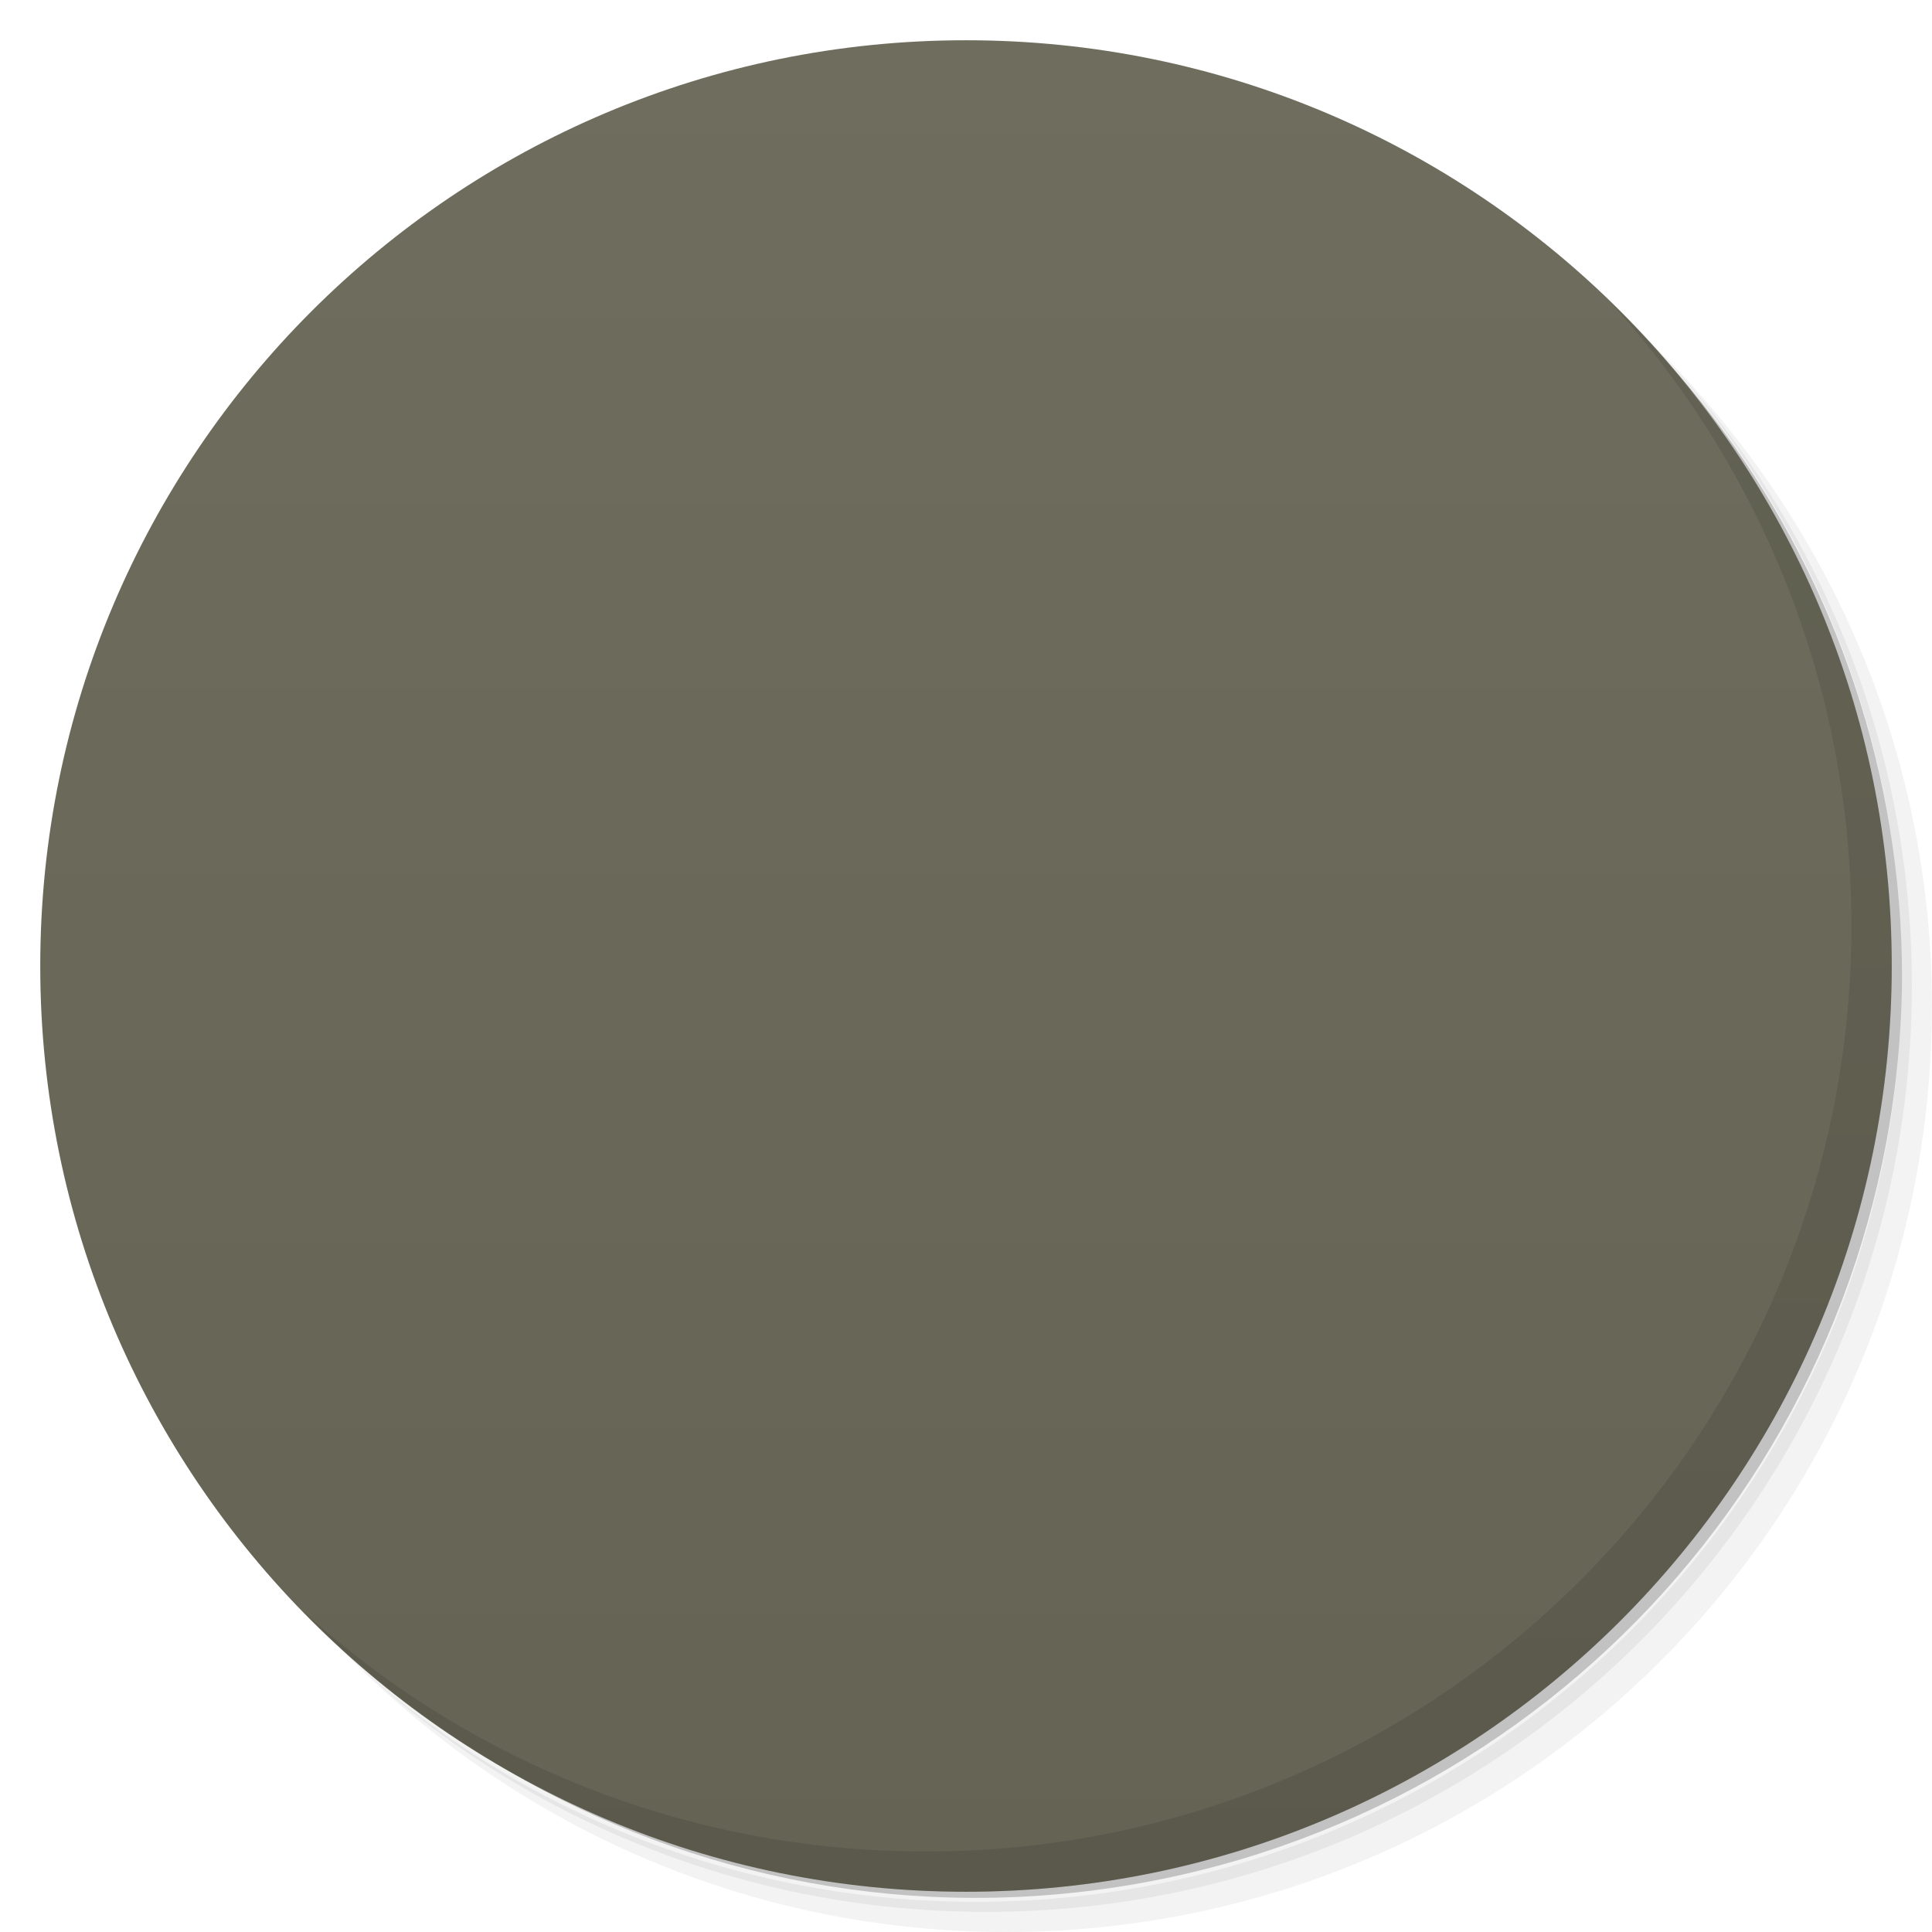
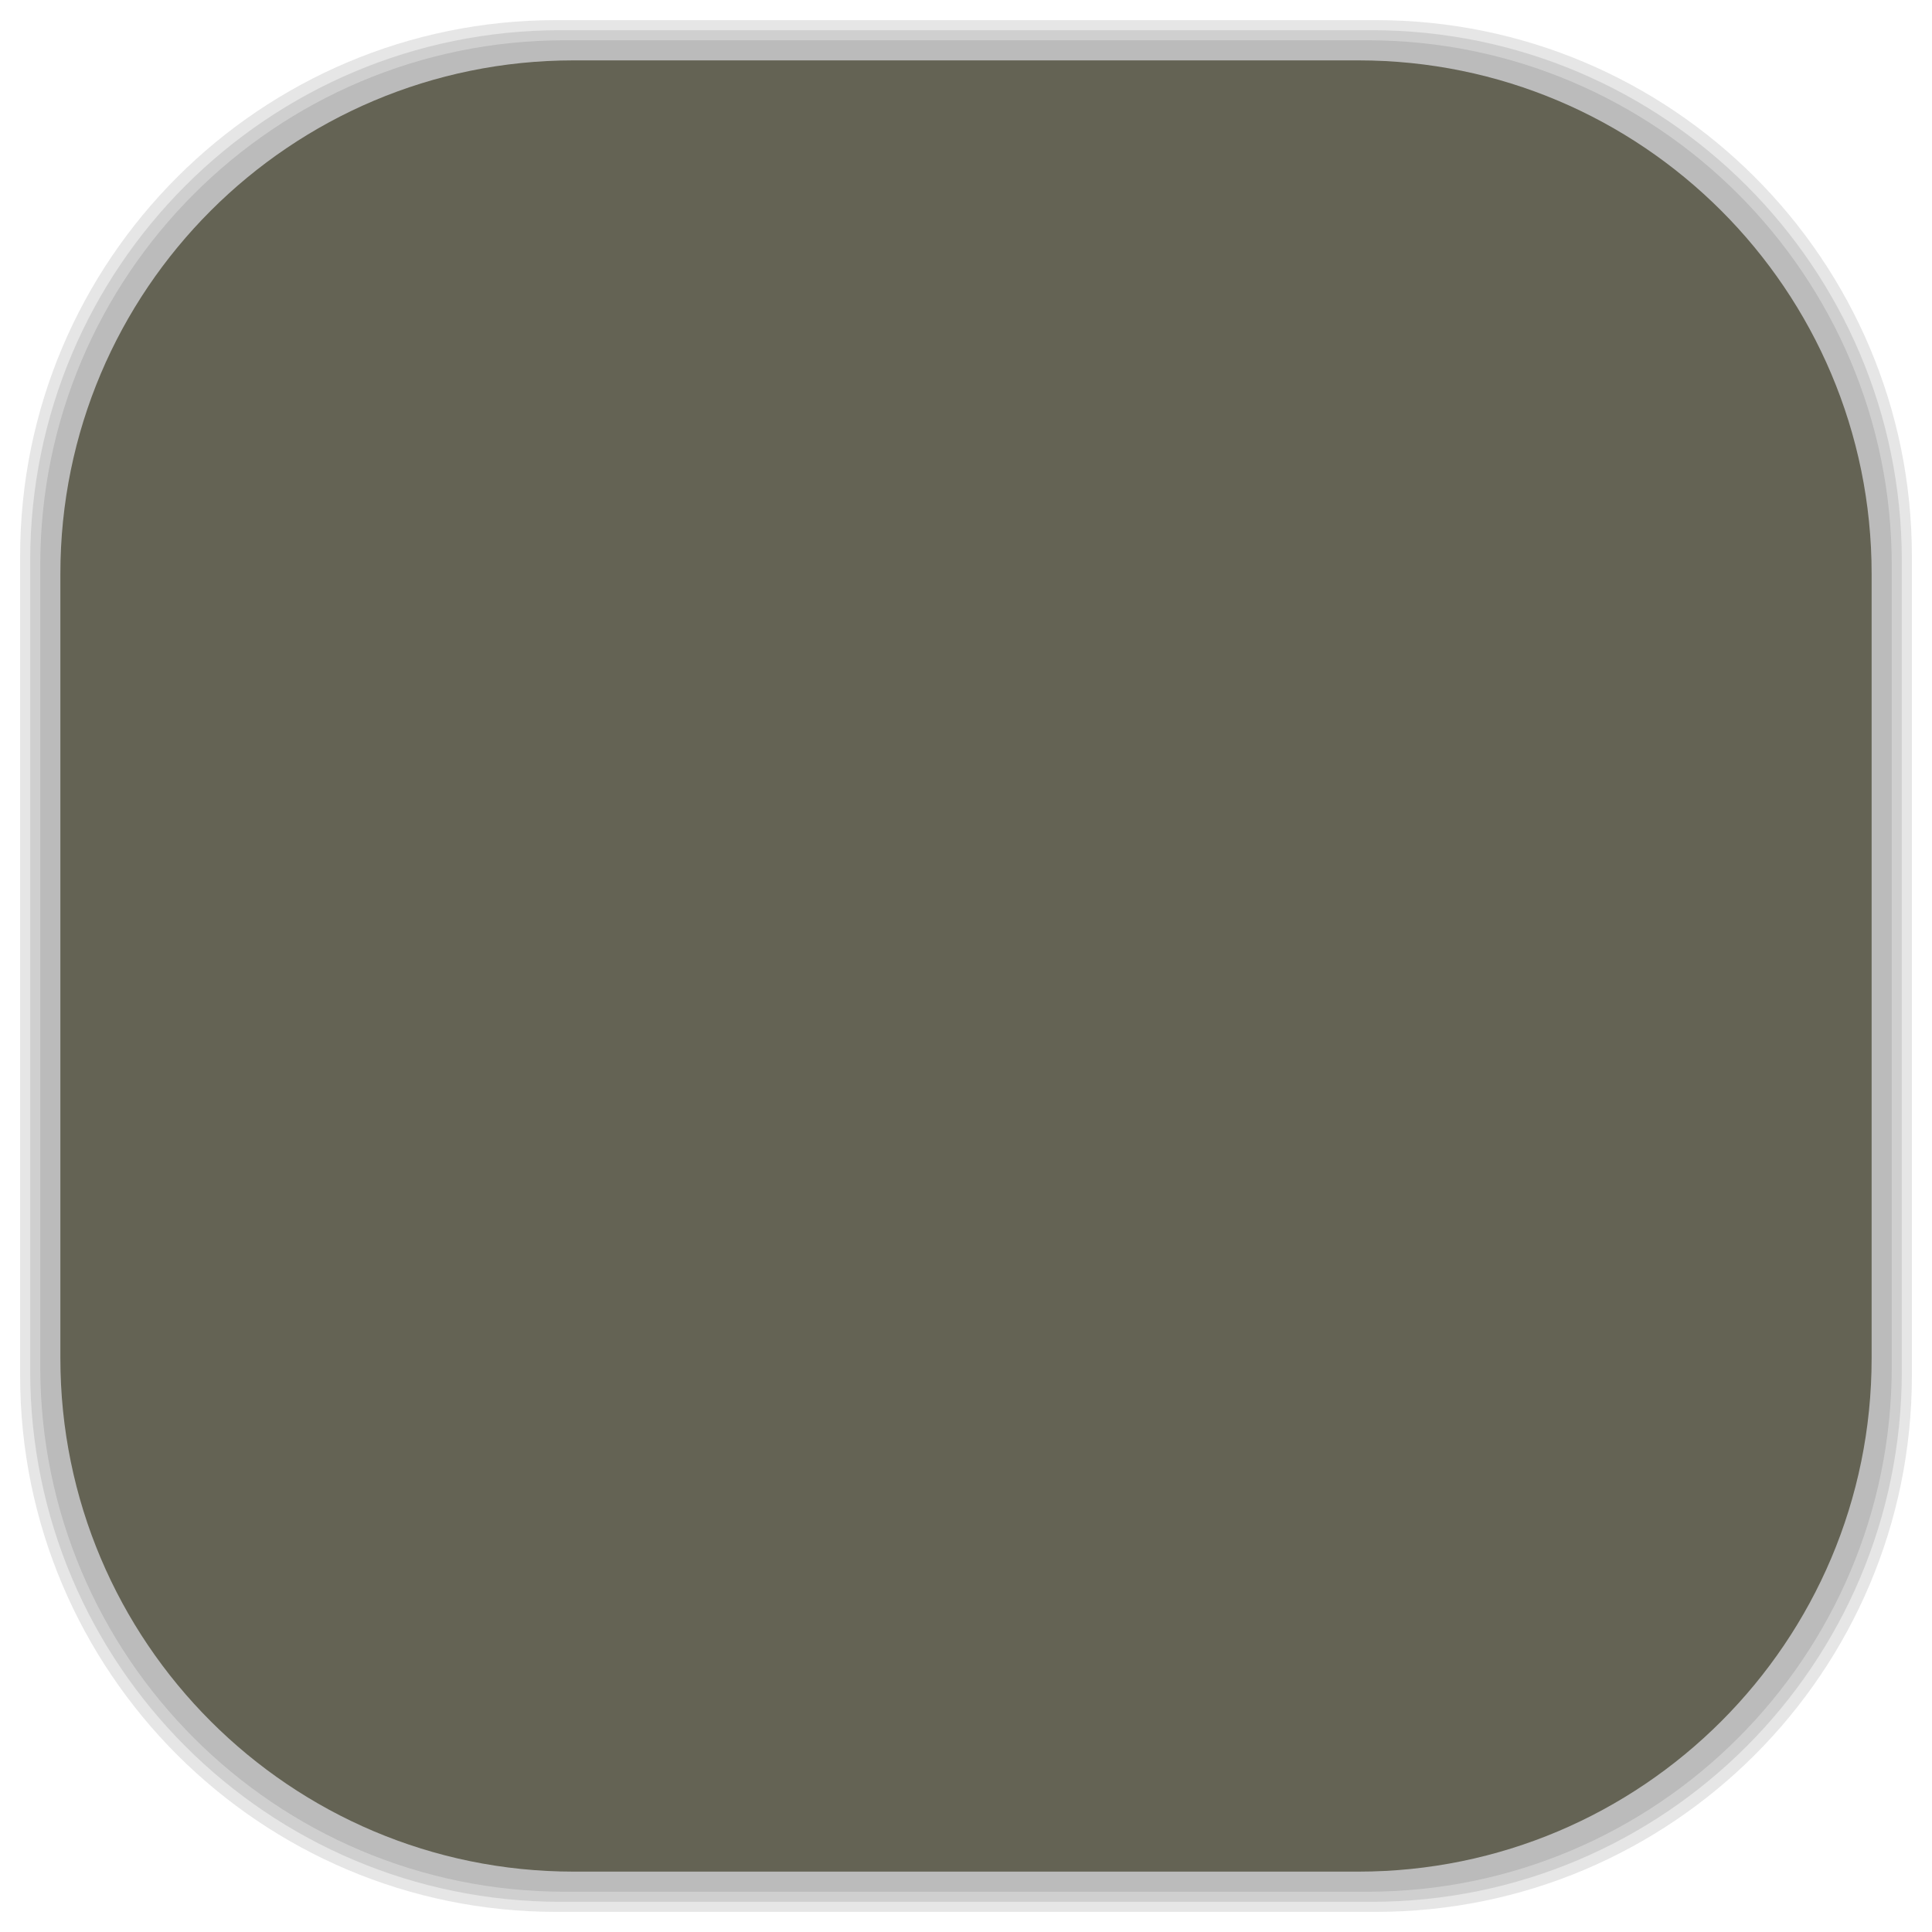
- <svg viewBox="0 0 48 48">
-   <defs>
+ <svg xmlns="http://www.w3.org/2000/svg" viewBox="0 0 48 48" id="svg2" version="1.1" width="100%" height="100%">
+   <defs id="defs4">
    <linearGradient id="linearGradient3764" x1="1" x2="47" gradientUnits="userSpaceOnUse" gradientTransform="matrix(0,-1,1,0,-1.5e-6,48)">
-       <stop stop-color="#646354" stop-opacity="1" />
-       <stop offset="1" stop-color="#6f6e5e" stop-opacity="1" />
+       <stop stop-color="#646354" stop-opacity="1" id="stop7" />
+       <stop offset="1" stop-color="#6f6e5e" stop-opacity="1" id="stop9" />
    </linearGradient>
    <clipPath id="clipPath-009211844">
-       <g transform="translate(0,-1004.362)">
-         <path d="m -24 13 c 0 1.105 -0.672 2 -1.5 2 -0.828 0 -1.5 -0.895 -1.5 -2 0 -1.105 0.672 -2 1.5 -2 0.828 0 1.5 0.895 1.5 2 z" transform="matrix(15.33333,0,0,11.5,415,878.8622)" fill="#1890d0" />
+       <g transform="translate(0,-1004.362)" id="g12">
+         <path d="m -24 13 c 0 1.105 -0.672 2 -1.5 2 -0.828 0 -1.5 -0.895 -1.5 -2 0 -1.105 0.672 -2 1.5 -2 0.828 0 1.5 0.895 1.5 2 z" transform="matrix(15.33333,0,0,11.5,415,878.8622)" fill="#1890d0" id="path14" />
      </g>
    </clipPath>
    <clipPath id="clipPath-019863283">
-       <g transform="translate(0,-1004.362)">
-         <path d="m -24 13 c 0 1.105 -0.672 2 -1.5 2 -0.828 0 -1.5 -0.895 -1.5 -2 0 -1.105 0.672 -2 1.5 -2 0.828 0 1.5 0.895 1.5 2 z" transform="matrix(15.33333,0,0,11.5,415,878.8622)" fill="#1890d0" />
+       <g transform="translate(0,-1004.362)" id="g17">
+         <path d="m -24 13 c 0 1.105 -0.672 2 -1.5 2 -0.828 0 -1.5 -0.895 -1.5 -2 0 -1.105 0.672 -2 1.5 -2 0.828 0 1.5 0.895 1.5 2 z" transform="matrix(15.33333,0,0,11.5,415,878.8622)" fill="#1890d0" id="path19" />
+       </g>
+     </clipPath>
+     <linearGradient id="linearGradient3764-4" x1="1" x2="47" gradientUnits="userSpaceOnUse" gradientTransform="matrix(0,-1,1,0,-1.5e-6,48)">
+       <stop stop-color="#b5945b" stop-opacity="1" id="stop7-0" />
+       <stop offset="1" stop-color="#bb9e69" stop-opacity="1" id="stop9-5" />
+     </linearGradient>
+     <clipPath id="clipPath-899834956">
+       <g transform="translate(0,-1004.362)" id="g12-0">
+         <path d="m -24 13 c 0 1.105 -0.672 2 -1.5 2 -0.828 0 -1.5 -0.895 -1.5 -2 0 -1.105 0.672 -2 1.5 -2 0.828 0 1.5 0.895 1.5 2 z" transform="matrix(15.33333,0,0,11.5,415,878.8622)" fill="#1890d0" id="path14-2" />
+       </g>
+     </clipPath>
+     <clipPath id="clipPath-909443126">
+       <g transform="translate(0,-1004.362)" id="g17-4">
+         <path d="m -24 13 c 0 1.105 -0.672 2 -1.5 2 -0.828 0 -1.5 -0.895 -1.5 -2 0 -1.105 0.672 -2 1.5 -2 0.828 0 1.5 0.895 1.5 2 z" transform="matrix(15.33333,0,0,11.5,415,878.8622)" fill="#1890d0" id="path19-6" />
+       </g>
+     </clipPath>
+     <clipPath id="clipPath-909443126-7">
+       <g transform="translate(0,-1004.362)" id="g17-2">
+         <path style="fill:#1890d0" d="m -24,13 c 0,1.105 -0.672,2 -1.5,2 -0.828,0 -1.5,-0.895 -1.5,-2 0,-1.105 0.672,-2 1.5,-2 0.828,0 1.5,0.895 1.5,2 z" transform="matrix(15.33333,0,0,11.5,415,878.8622)" id="path19-3" />
+       </g>
+     </clipPath>
+     <linearGradient id="linearGradient3759">
+       <stop id="stop3761" offset="0" style="stop-color:#a75e15;stop-opacity:1;" />
+       <stop id="stop3763" offset="1" style="stop-color:#ffffff;stop-opacity:0;" />
+     </linearGradient>
+     <linearGradient id="linearGradient3777">
+       <stop id="stop3779" offset="0" style="stop-color:#e0dd00;stop-opacity:1;" />
+       <stop id="stop3781" offset="1" style="stop-color:#000000;stop-opacity:0;" />
+     </linearGradient>
+     <clipPath id="clipPath-019863283-8">
+       <g transform="translate(0,-1004.362)" id="g17-8">
+         <path style="fill:#1890d0" d="m -24,13 c 0,1.105 -0.672,2 -1.5,2 -0.828,0 -1.5,-0.895 -1.5,-2 0,-1.105 0.672,-2 1.5,-2 0.828,0 1.5,0.895 1.5,2 z" transform="matrix(15.33333,0,0,11.5,415,878.8622)" id="path19-1" />
      </g>
    </clipPath>
  </defs>
-   <g>
-     <path d="m 36.31 5 c 5.859 4.062 9.688 10.831 9.688 18.5 c 0 12.426 -10.07 22.5 -22.5 22.5 c -7.669 0 -14.438 -3.828 -18.5 -9.688 c 1.037 1.822 2.306 3.499 3.781 4.969 c 4.085 3.712 9.514 5.969 15.469 5.969 c 12.703 0 23 -10.298 23 -23 c 0 -5.954 -2.256 -11.384 -5.969 -15.469 c -1.469 -1.475 -3.147 -2.744 -4.969 -3.781 z m 4.969 3.781 c 3.854 4.113 6.219 9.637 6.219 15.719 c 0 12.703 -10.297 23 -23 23 c -6.081 0 -11.606 -2.364 -15.719 -6.219 c 4.16 4.144 9.883 6.719 16.219 6.719 c 12.703 0 23 -10.298 23 -23 c 0 -6.335 -2.575 -12.06 -6.719 -16.219 z" opacity="0.05" />
-     <path d="m 41.28 8.781 c 3.712 4.085 5.969 9.514 5.969 15.469 c 0 12.703 -10.297 23 -23 23 c -5.954 0 -11.384 -2.256 -15.469 -5.969 c 4.113 3.854 9.637 6.219 15.719 6.219 c 12.703 0 23 -10.298 23 -23 c 0 -6.081 -2.364 -11.606 -6.219 -15.719 z" opacity="0.1" />
-     <path d="m 31.25 2.375 c 8.615 3.154 14.75 11.417 14.75 21.13 c 0 12.426 -10.07 22.5 -22.5 22.5 c -9.708 0 -17.971 -6.135 -21.12 -14.75 a 23 23 0 0 0 44.875 -7 a 23 23 0 0 0 -16 -21.875 z" opacity="0.2" />
+   <g id="g33" />
+   <g id="g3085">
+     <g id="layer2">
+       <rect ry="13.037" rx="13.037" y="1" x="1" height="46" width="46" id="rect3007" style="opacity:0.1;fill:#000000;fill-opacity:1;fill-rule:nonzero;stroke:none" />
+       <rect style="opacity:0.1;fill:#000000;fill-opacity:1;fill-rule:nonzero;stroke:none" id="rect3011" width="47" height="47" x="0.5" y="0.5" rx="13.32" ry="13.32" />
+       <rect style="opacity:0.1;fill:#000000;fill-opacity:1;fill-rule:nonzero;stroke:none" id="rect3013" width="46.5" height="46.5" x="0.75" y="0.75" rx="13.178" ry="13.178" />
+     </g>
+     <g style="display:inline" id="layer1">
+       <rect transform="matrix(0,-1,1,0,0,0)" ry="12.753" rx="12.753" y="1.5" x="-46.5" height="45" width="45" id="rect2988" style="fill:#646354;fill-opacity:1;fill-rule:nonzero;stroke:none" />
+     </g>
  </g>
-   <g>
-     <path d="m 24 1 c 12.703 0 23 10.297 23 23 c 0 12.703 -10.297 23 -23 23 -12.703 0 -23 -10.297 -23 -23 0 -12.703 10.297 -23 23 -23 z" fill="url(#linearGradient3764)" fill-opacity="1" />
-   </g>
-   <g />
-   <g>
-     <g clip-path="url(#clipPath-009211844)">
-       <g transform="translate(1,1)">
-         <g opacity="0.1">
-           <g>
-             <path d="m 15.09 12 c 0.766 0.035 1.531 0.387 2.063 0.938 l 6.844 6.844 l 6.938 -6.844 c 0.801 -0.691 1.34 -0.906 2.063 -0.938 m -21 3 l 0 18 c 0 -0.797 0.277 -1.594 0.852 -2.156 l 6.844 -6.75 l -6.844 -6.844 c -0.629 -0.57 -0.91 -1.41 -0.852 -2.25 m 24 0 c 0 0.859 -0.102 1.652 -0.75 2.25 l -6.844 6.844 l 6.75 6.75 c 0.566 0.57 0.844 1.348 0.844 2.156 m -12 -4.688 l -6.844 6.844 c -0.563 0.57 -1.363 0.844 -2.156 0.844 l 18 0 c -0.797 0 -1.594 -0.277 -2.148 -0.844 m -6.852 -6.844" fill="#000" stroke="none" fill-rule="nonzero" fill-opacity="1" />
-           </g>
-         </g>
+   <g transform="translate(0.00571843,0)" id="g47-8">
+     <g clip-path="url(#clipPath-019863283-8)" id="g49-5">
+       <g id="g51-8">
+         <path style="fill:#dcb200;fill-opacity:1;fill-rule:nonzero;stroke:none" d="m 15.09,12 c 0.766,0.035 1.531,0.387 2.063,0.938 l 6.844,6.844 6.938,-6.844 c 0.801,-0.691 1.34,-0.906 2.063,-0.938 m -21,3 0,18 c 0,-0.797 0.277,-1.594 0.852,-2.156 L 19.694,24.094 12.85,17.25 C 12.221,16.68 11.94,15.84 11.998,15 m 24,0 c 0,0.859 -0.102,1.652 -0.75,2.25 l -6.844,6.844 6.75,6.75 c 0.566,0.57 0.844,1.348 0.844,2.156 m -12,-4.688 -6.844,6.844 C 16.591,35.726 15.791,36 14.998,36 l 18,0 c -0.797,0 -1.594,-0.277 -2.148,-0.844 m -6.852,-6.844" id="path53-9" />
      </g>
    </g>
  </g>
-   <g>
-     <g clip-path="url(#clipPath-019863283)">
-       <g>
-         <path d="m 15.09 12 c 0.766 0.035 1.531 0.387 2.063 0.938 l 6.844 6.844 l 6.938 -6.844 c 0.801 -0.691 1.34 -0.906 2.063 -0.938 m -21 3 l 0 18 c 0 -0.797 0.277 -1.594 0.852 -2.156 l 6.844 -6.75 l -6.844 -6.844 c -0.629 -0.57 -0.91 -1.41 -0.852 -2.25 m 24 0 c 0 0.859 -0.102 1.652 -0.75 2.25 l -6.844 6.844 l 6.75 6.75 c 0.566 0.57 0.844 1.348 0.844 2.156 m -12 -4.688 l -6.844 6.844 c -0.563 0.57 -1.363 0.844 -2.156 0.844 l 18 0 c -0.797 0 -1.594 -0.277 -2.148 -0.844 m -6.852 -6.844" fill="#dcb200" stroke="none" fill-rule="nonzero" fill-opacity="1" />
-       </g>
-     </g>
-   </g>
-   <g>
-     <path d="m 40.03 7.531 c 3.712 4.084 5.969 9.514 5.969 15.469 0 12.703 -10.297 23 -23 23 c -5.954 0 -11.384 -2.256 -15.469 -5.969 4.178 4.291 10.01 6.969 16.469 6.969 c 12.703 0 23 -10.298 23 -23 0 -6.462 -2.677 -12.291 -6.969 -16.469 z" opacity="0.1" />
-   </g>
</svg>
